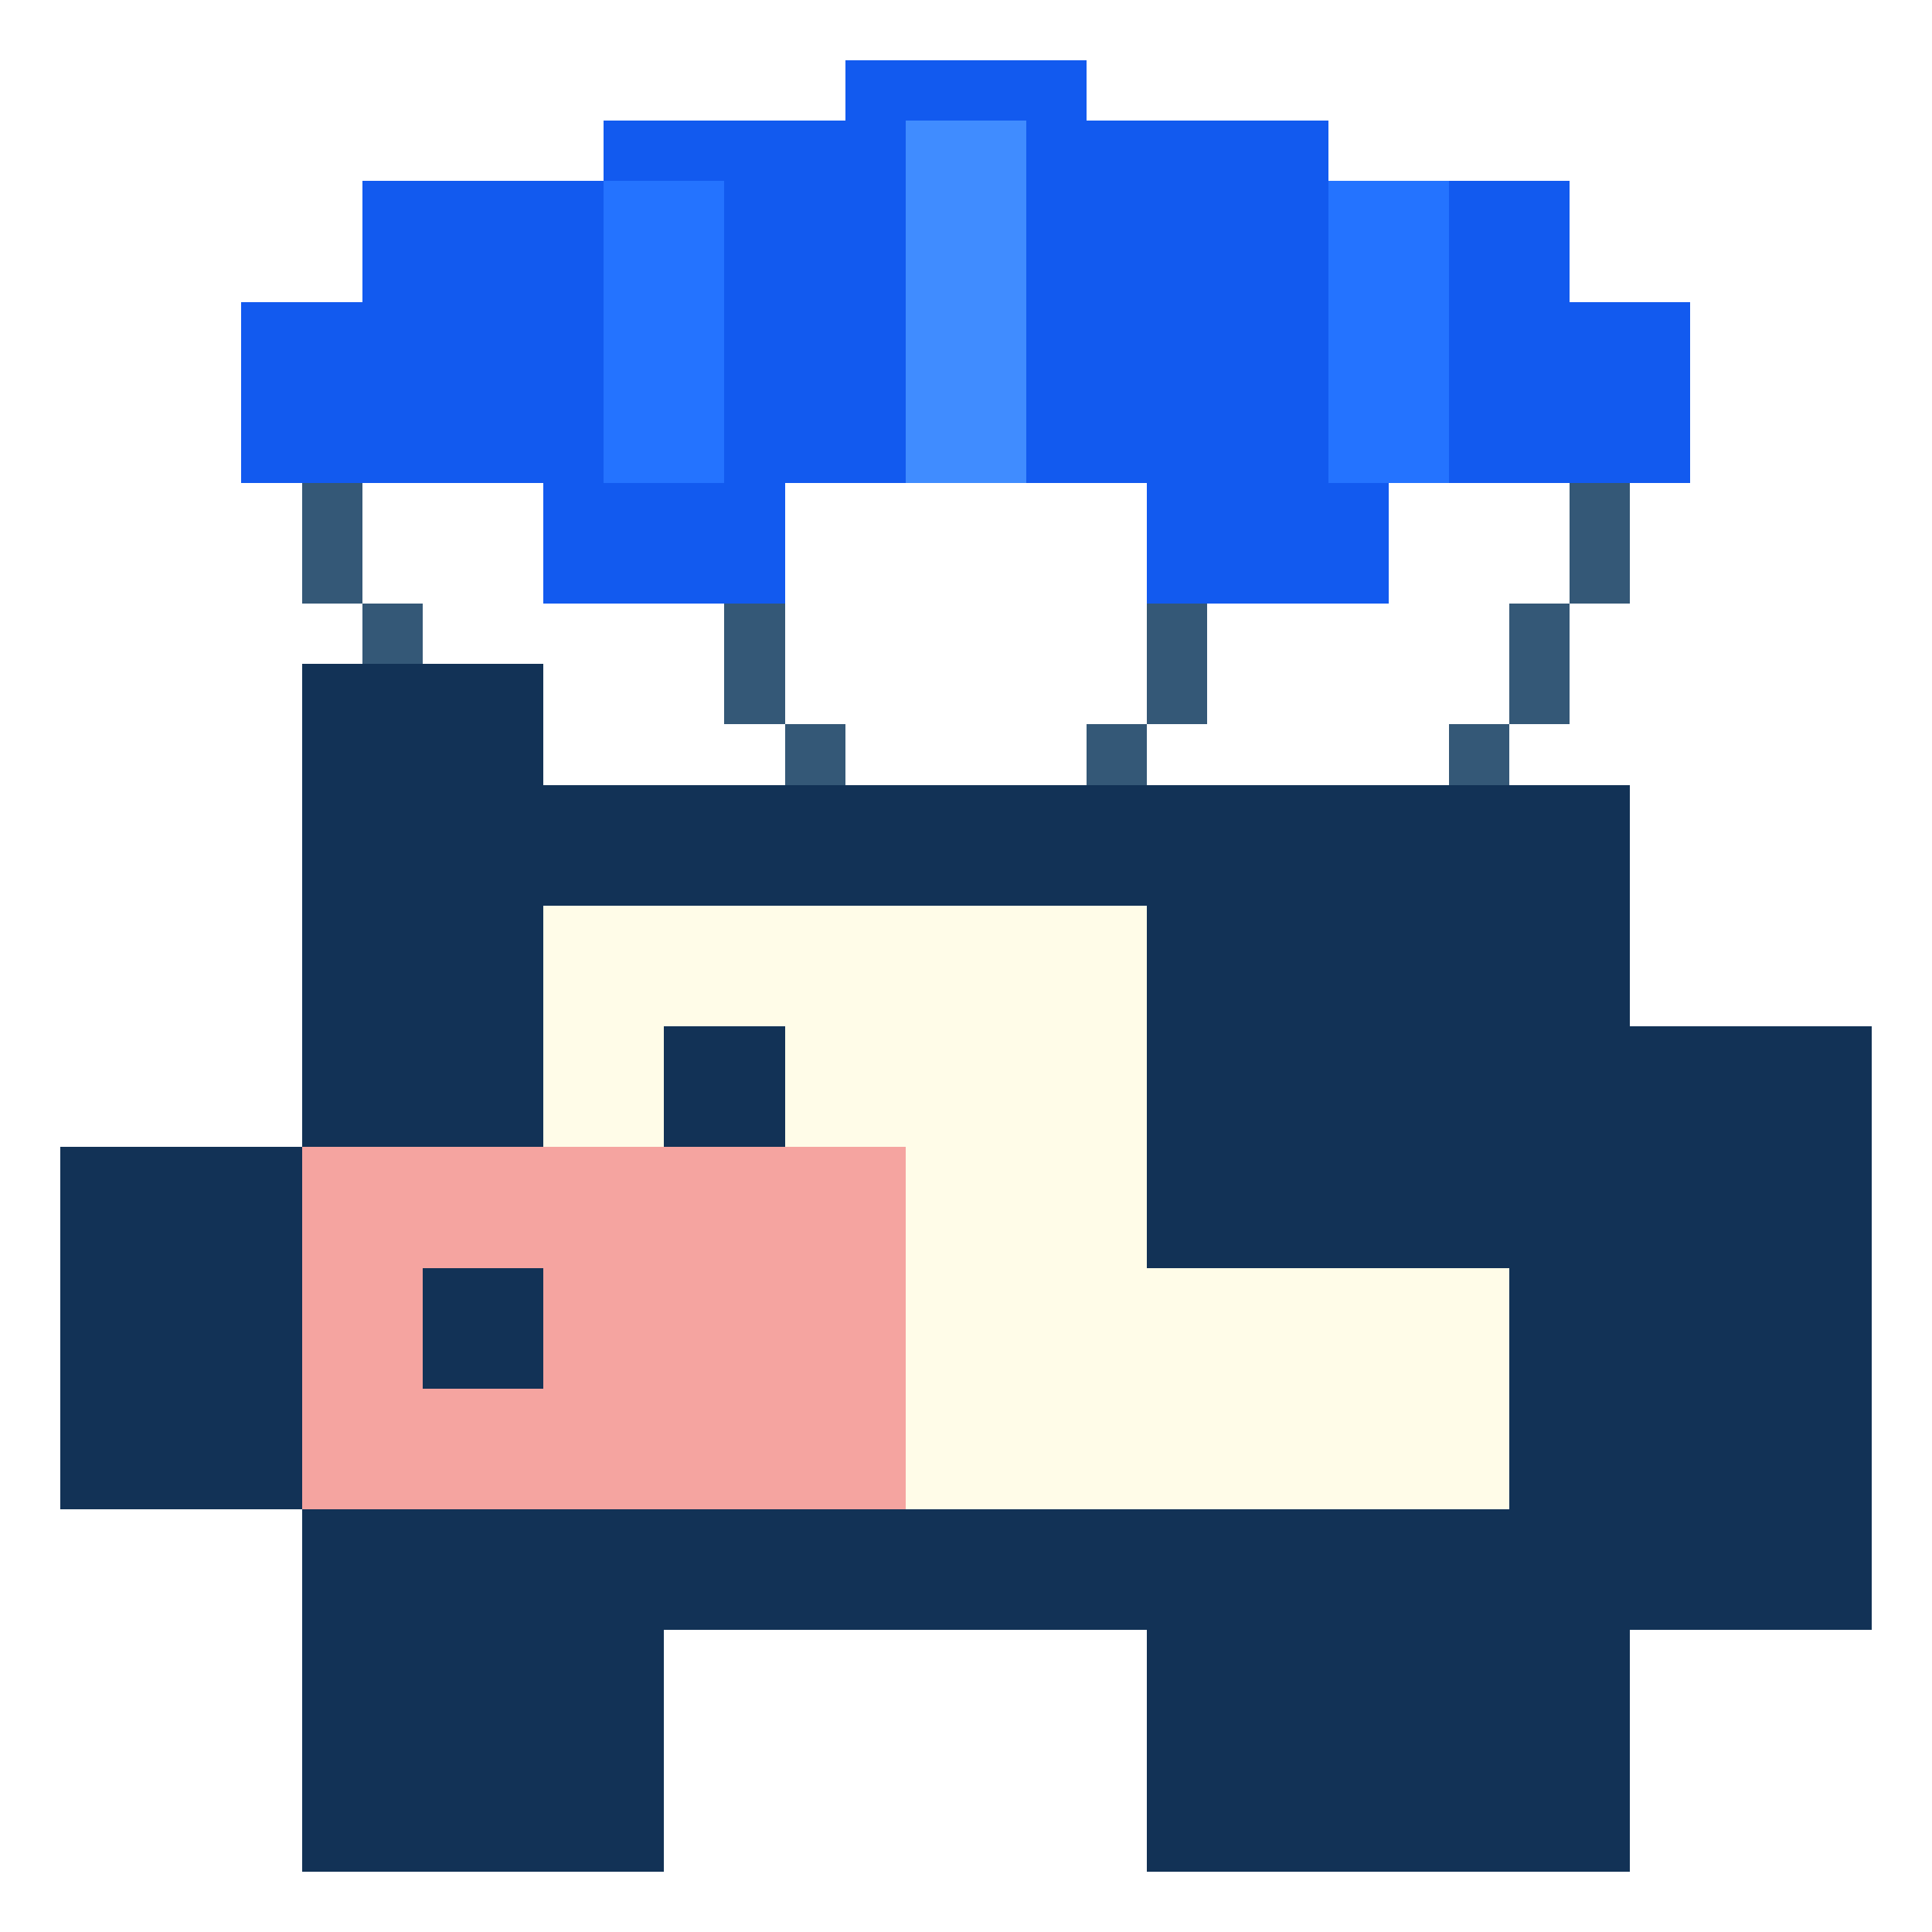
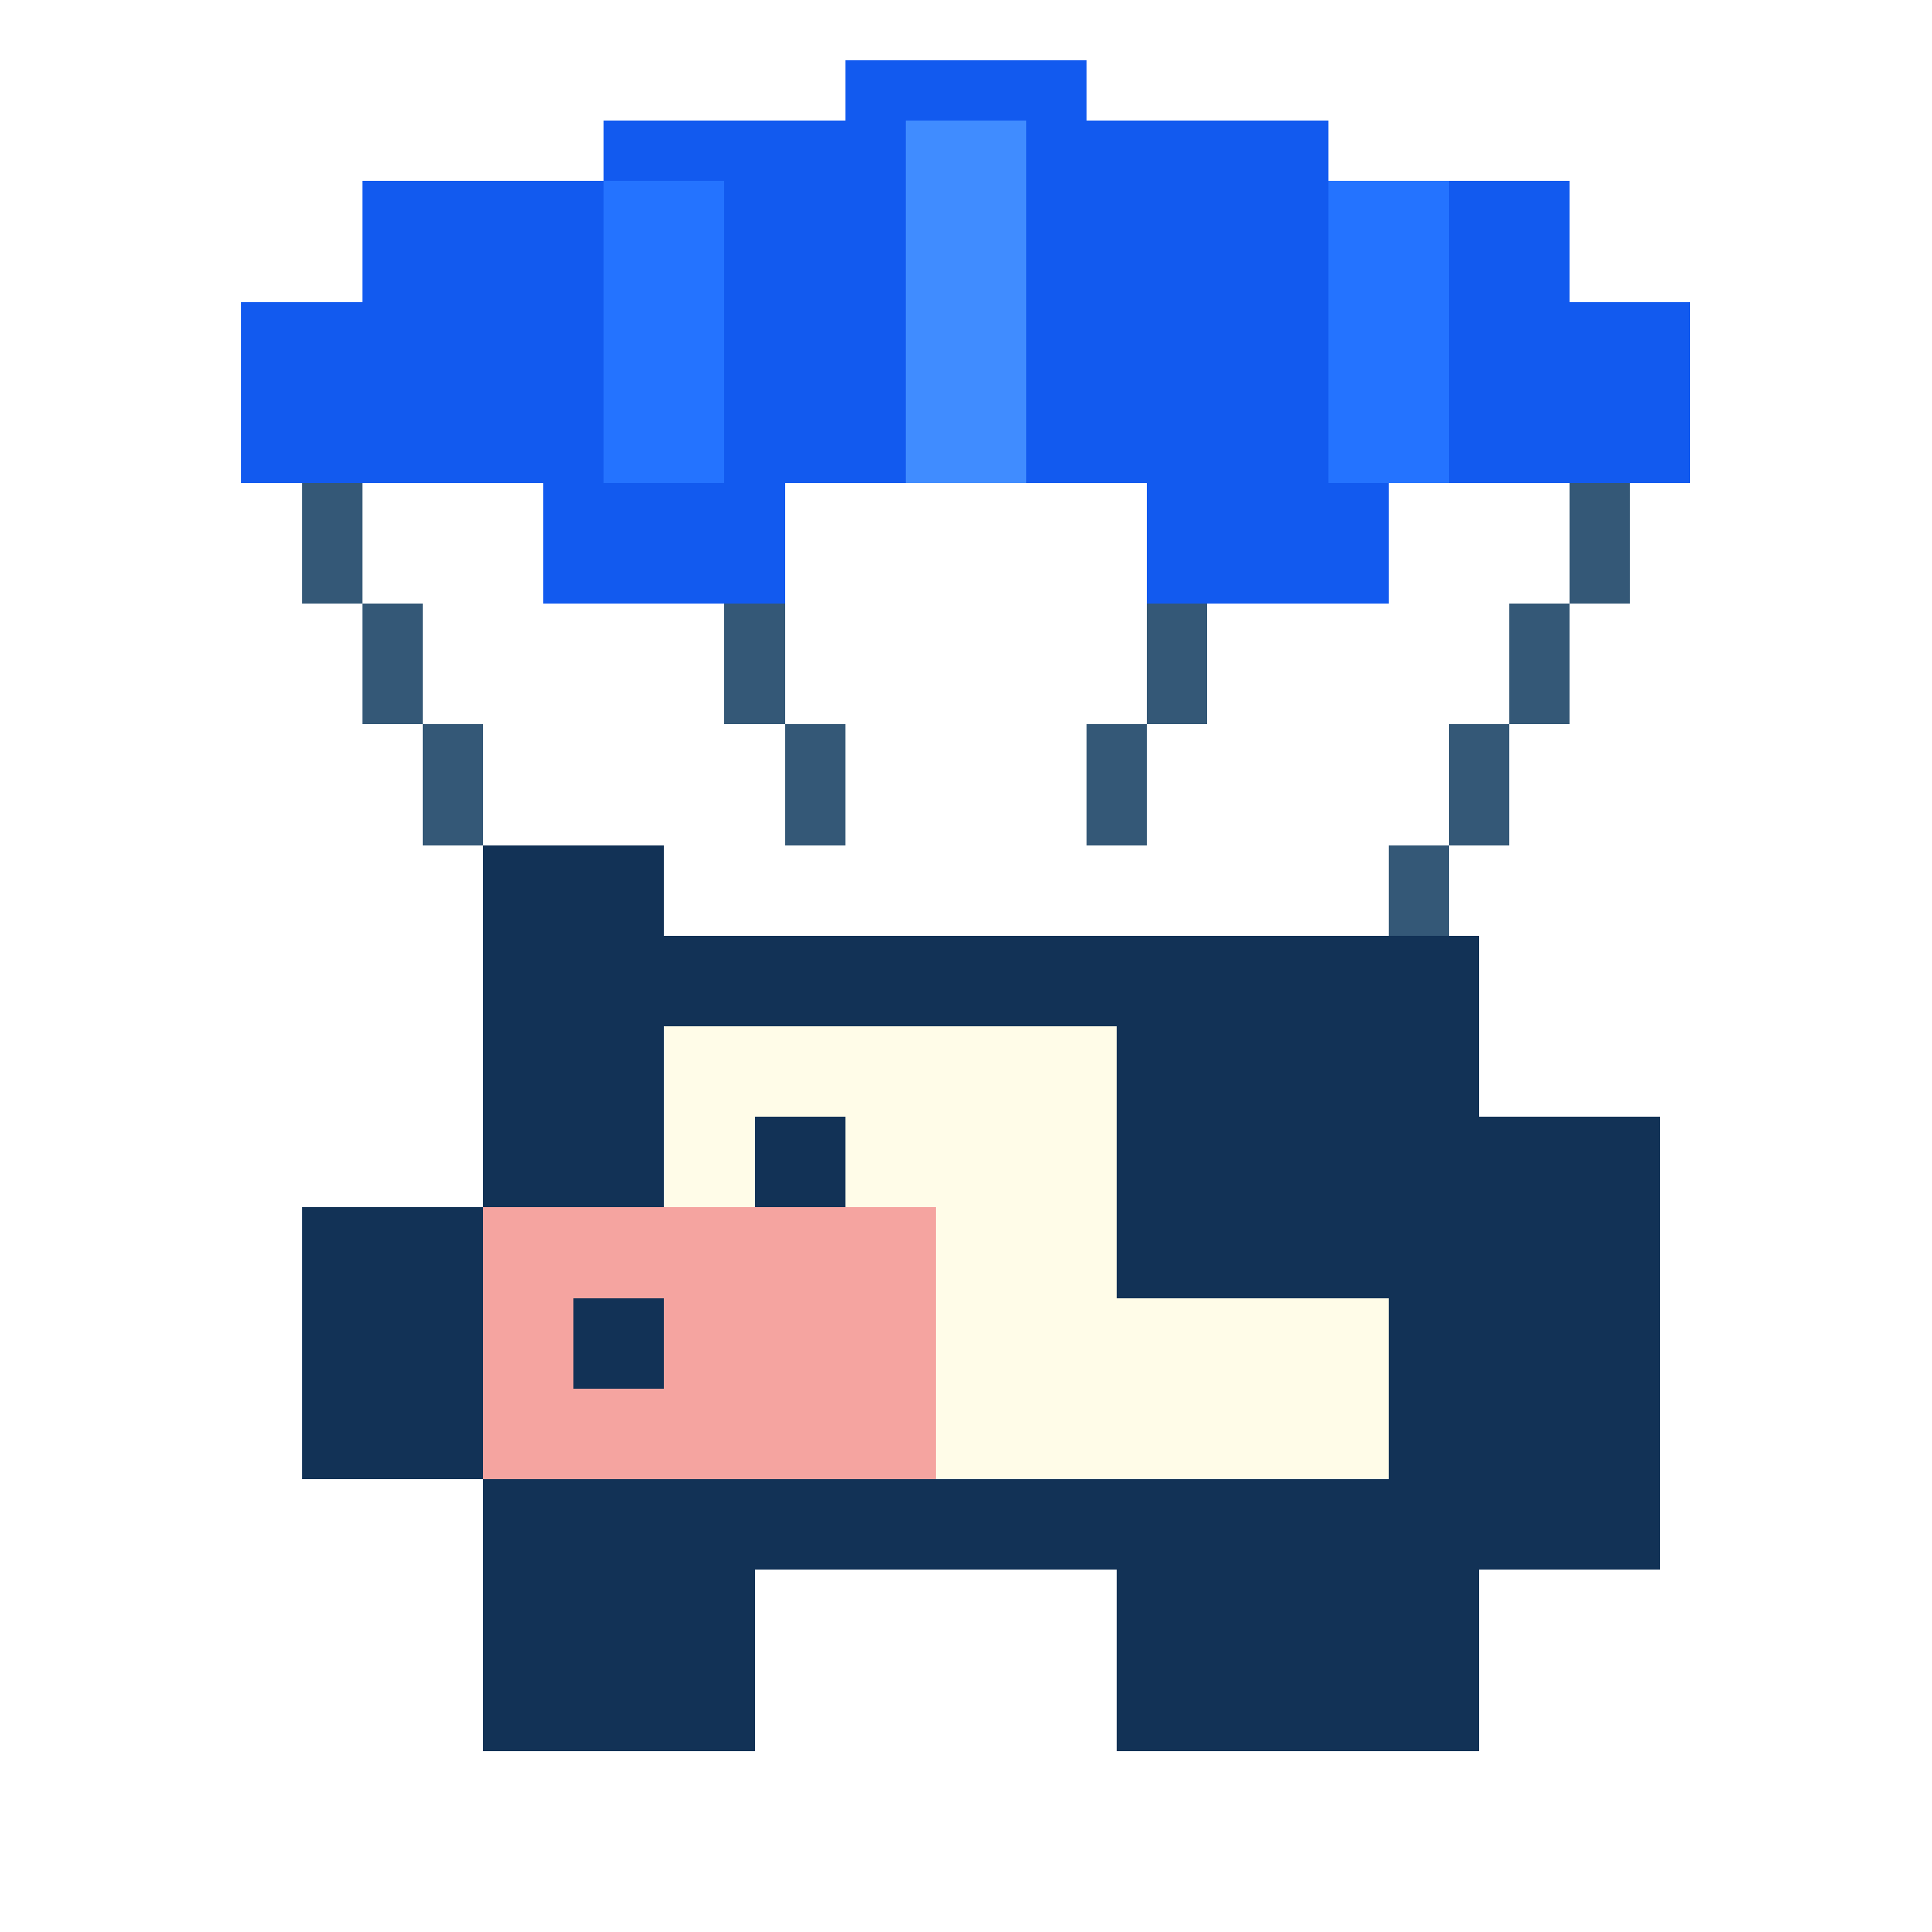
<svg xmlns="http://www.w3.org/2000/svg" id="still" width="32" height="32" viewBox="0 0 32 32" fill="none" shape-rendering="crispEdges" role="img" aria-labelledby="title">
  <path d="M4 8V5H6V3H10V2H14V1H18V2H22V3H26V5H28V8H23V10H19V8H13V10H9V8Z" fill="#125aef" />
  <path d="M10 3h2v5h-2zM22 3h2v5h-2z" fill="#2473ff" />
  <path d="M15 2h2v6h-2z" fill="#408cff" />
  <path d="M5 8h1v2h1v2h1v2h1v2H8v-2H7v-2H6v-2H5zM27 8h-1v2h-1v2h-1v2h-1v2h1v-2h1v-2h1v-2h1zM12 10h1v2h1v2h-1v-2h-1zM20 10h-1v2h-1v2h1v-2h1z" fill="#345877" />
-   <g transform="translate(-15 -29) scale(2)">
+   <g transform="translate(-7 -16) scale(1.5)">
    <path d="M12 21 21 21 21 23 23 23 23 28 21 28 21 30 17 30 17 28 13 28 13 30 10 30 10 27 8 27 8 24 10 24 10 20 12 20 12 21Z" fill="#123256" />
    <rect x="12" y="22" width="8" height="5" fill="#fffce8" />
    <rect x="17" y="22" width="3" height="3" fill="#123256" />
    <rect x="13" y="23" width="1" height="1" fill="#123256" />
    <rect x="10" y="24" width="5" height="3" fill="#f5a4a0" />
    <rect x="11" y="25" width="1" height="1" fill="#123256" />
  </g>
</svg>
